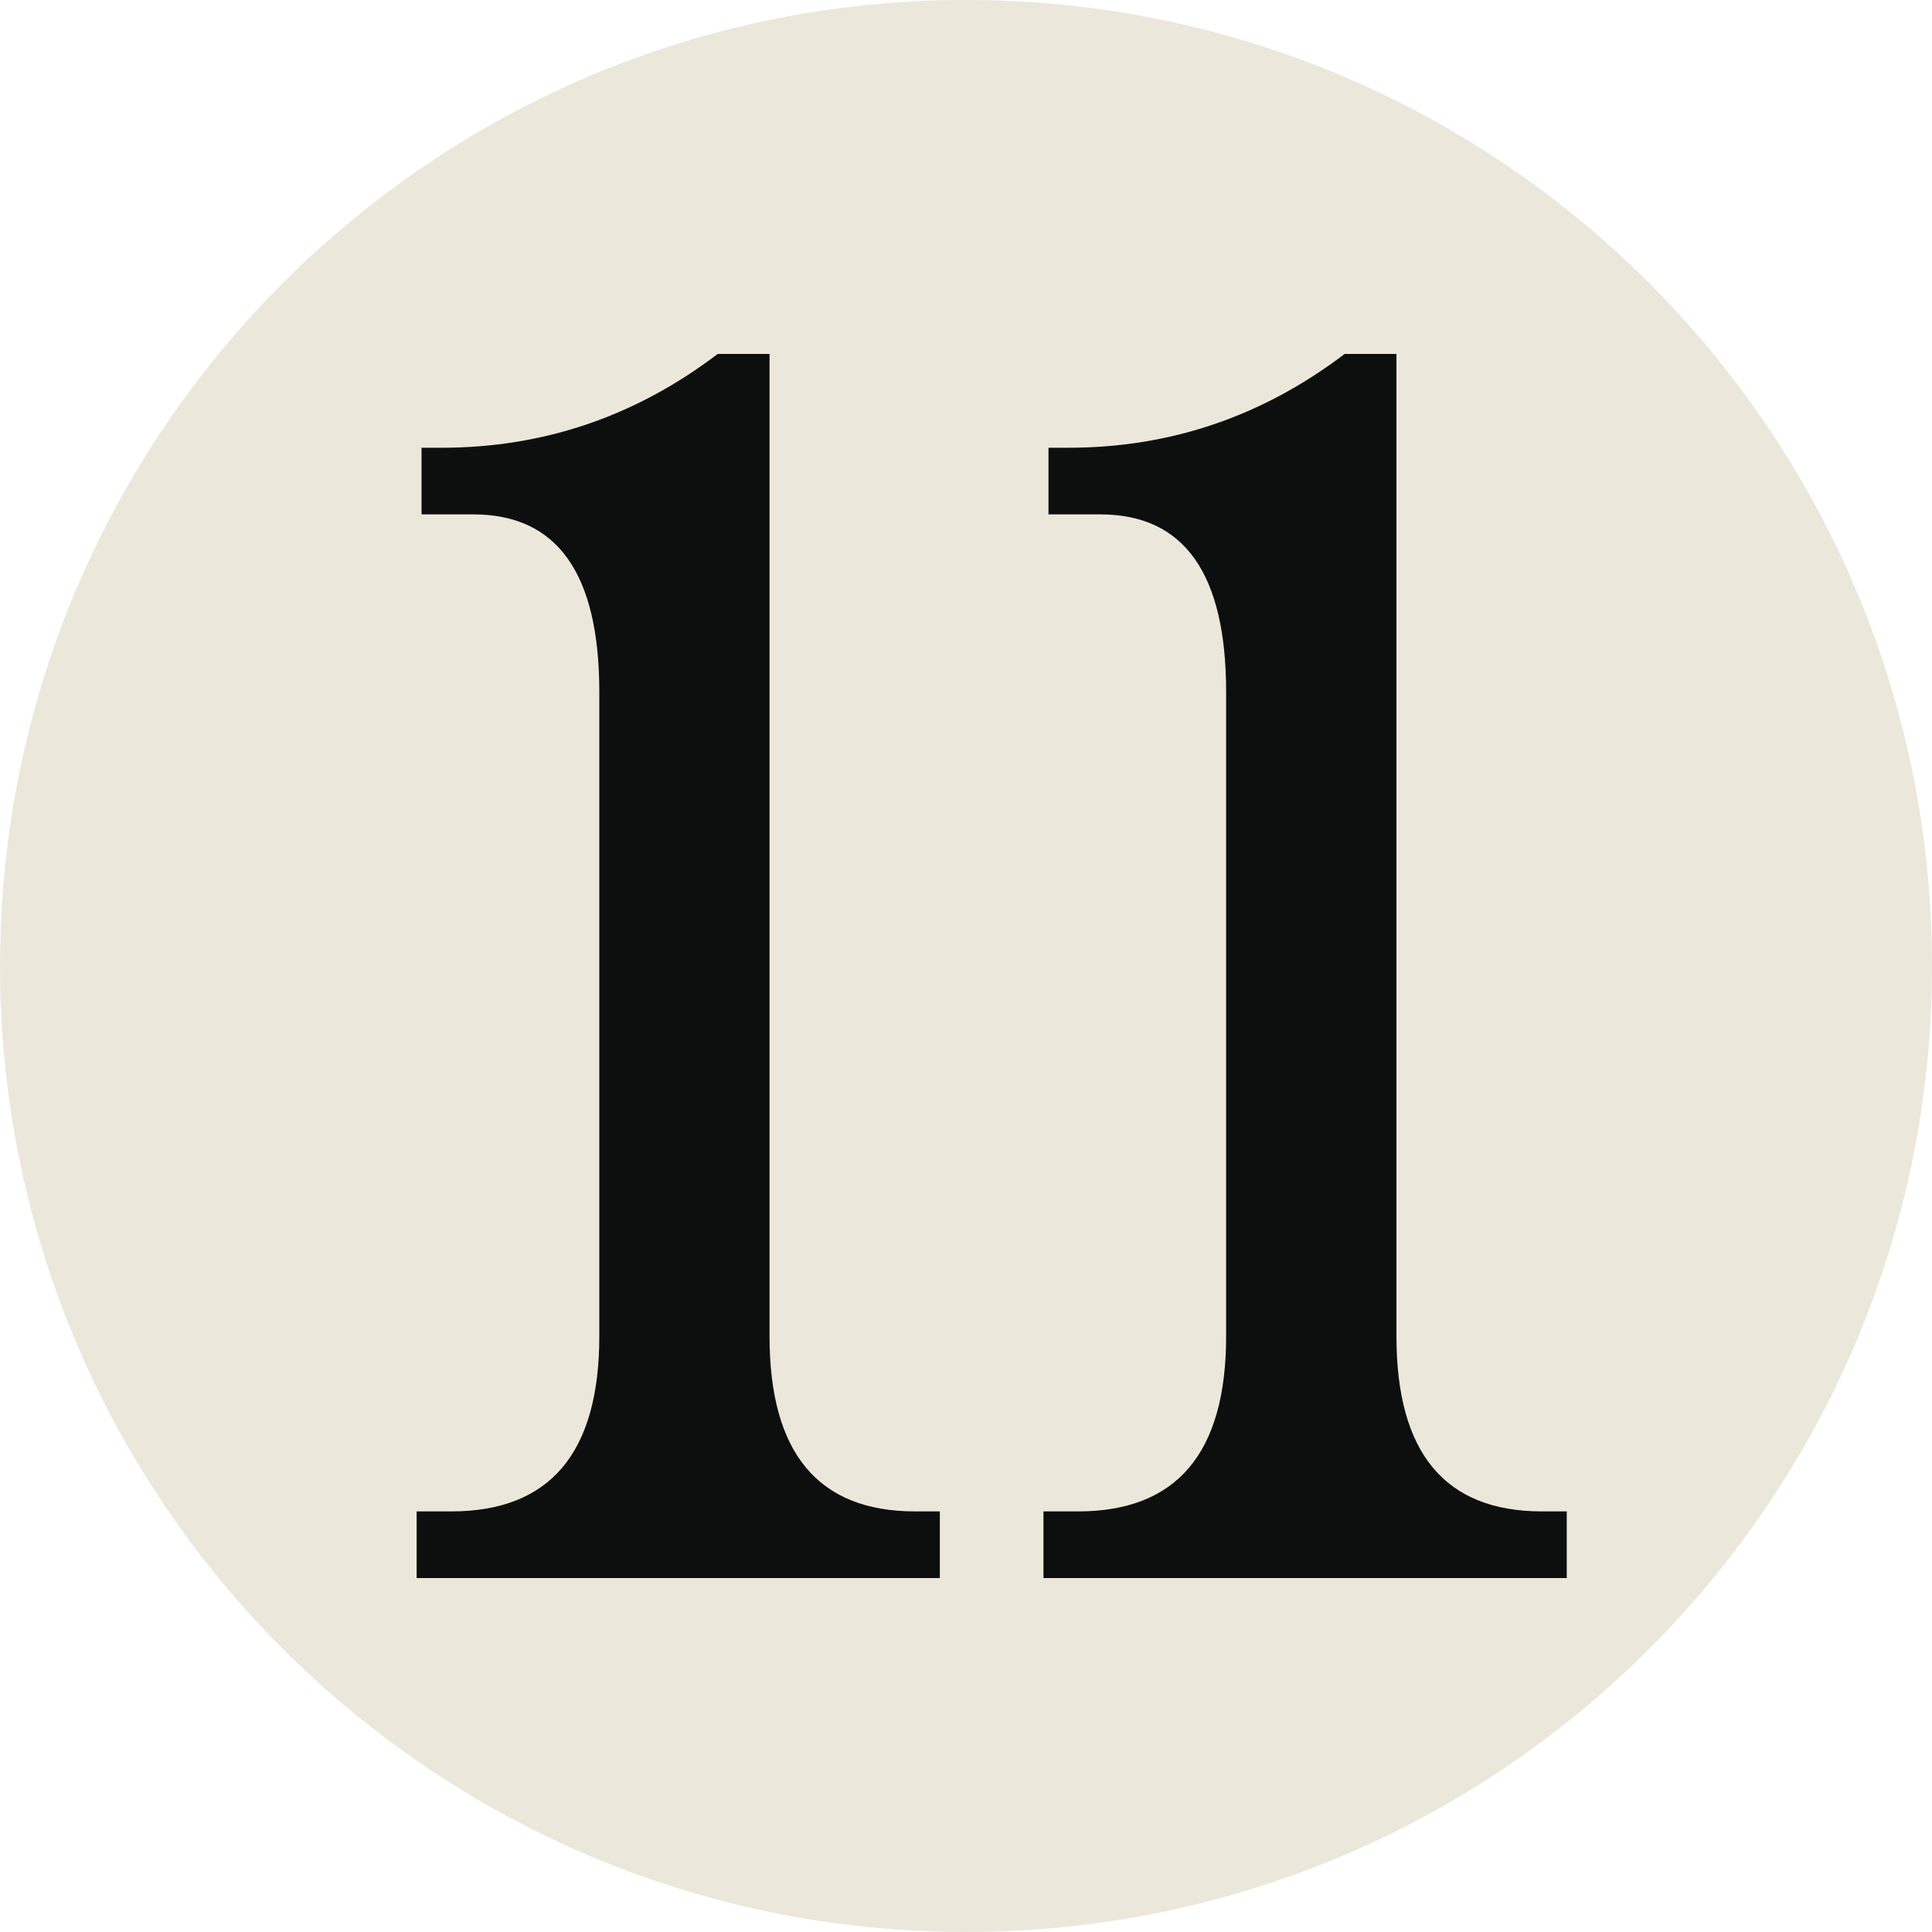
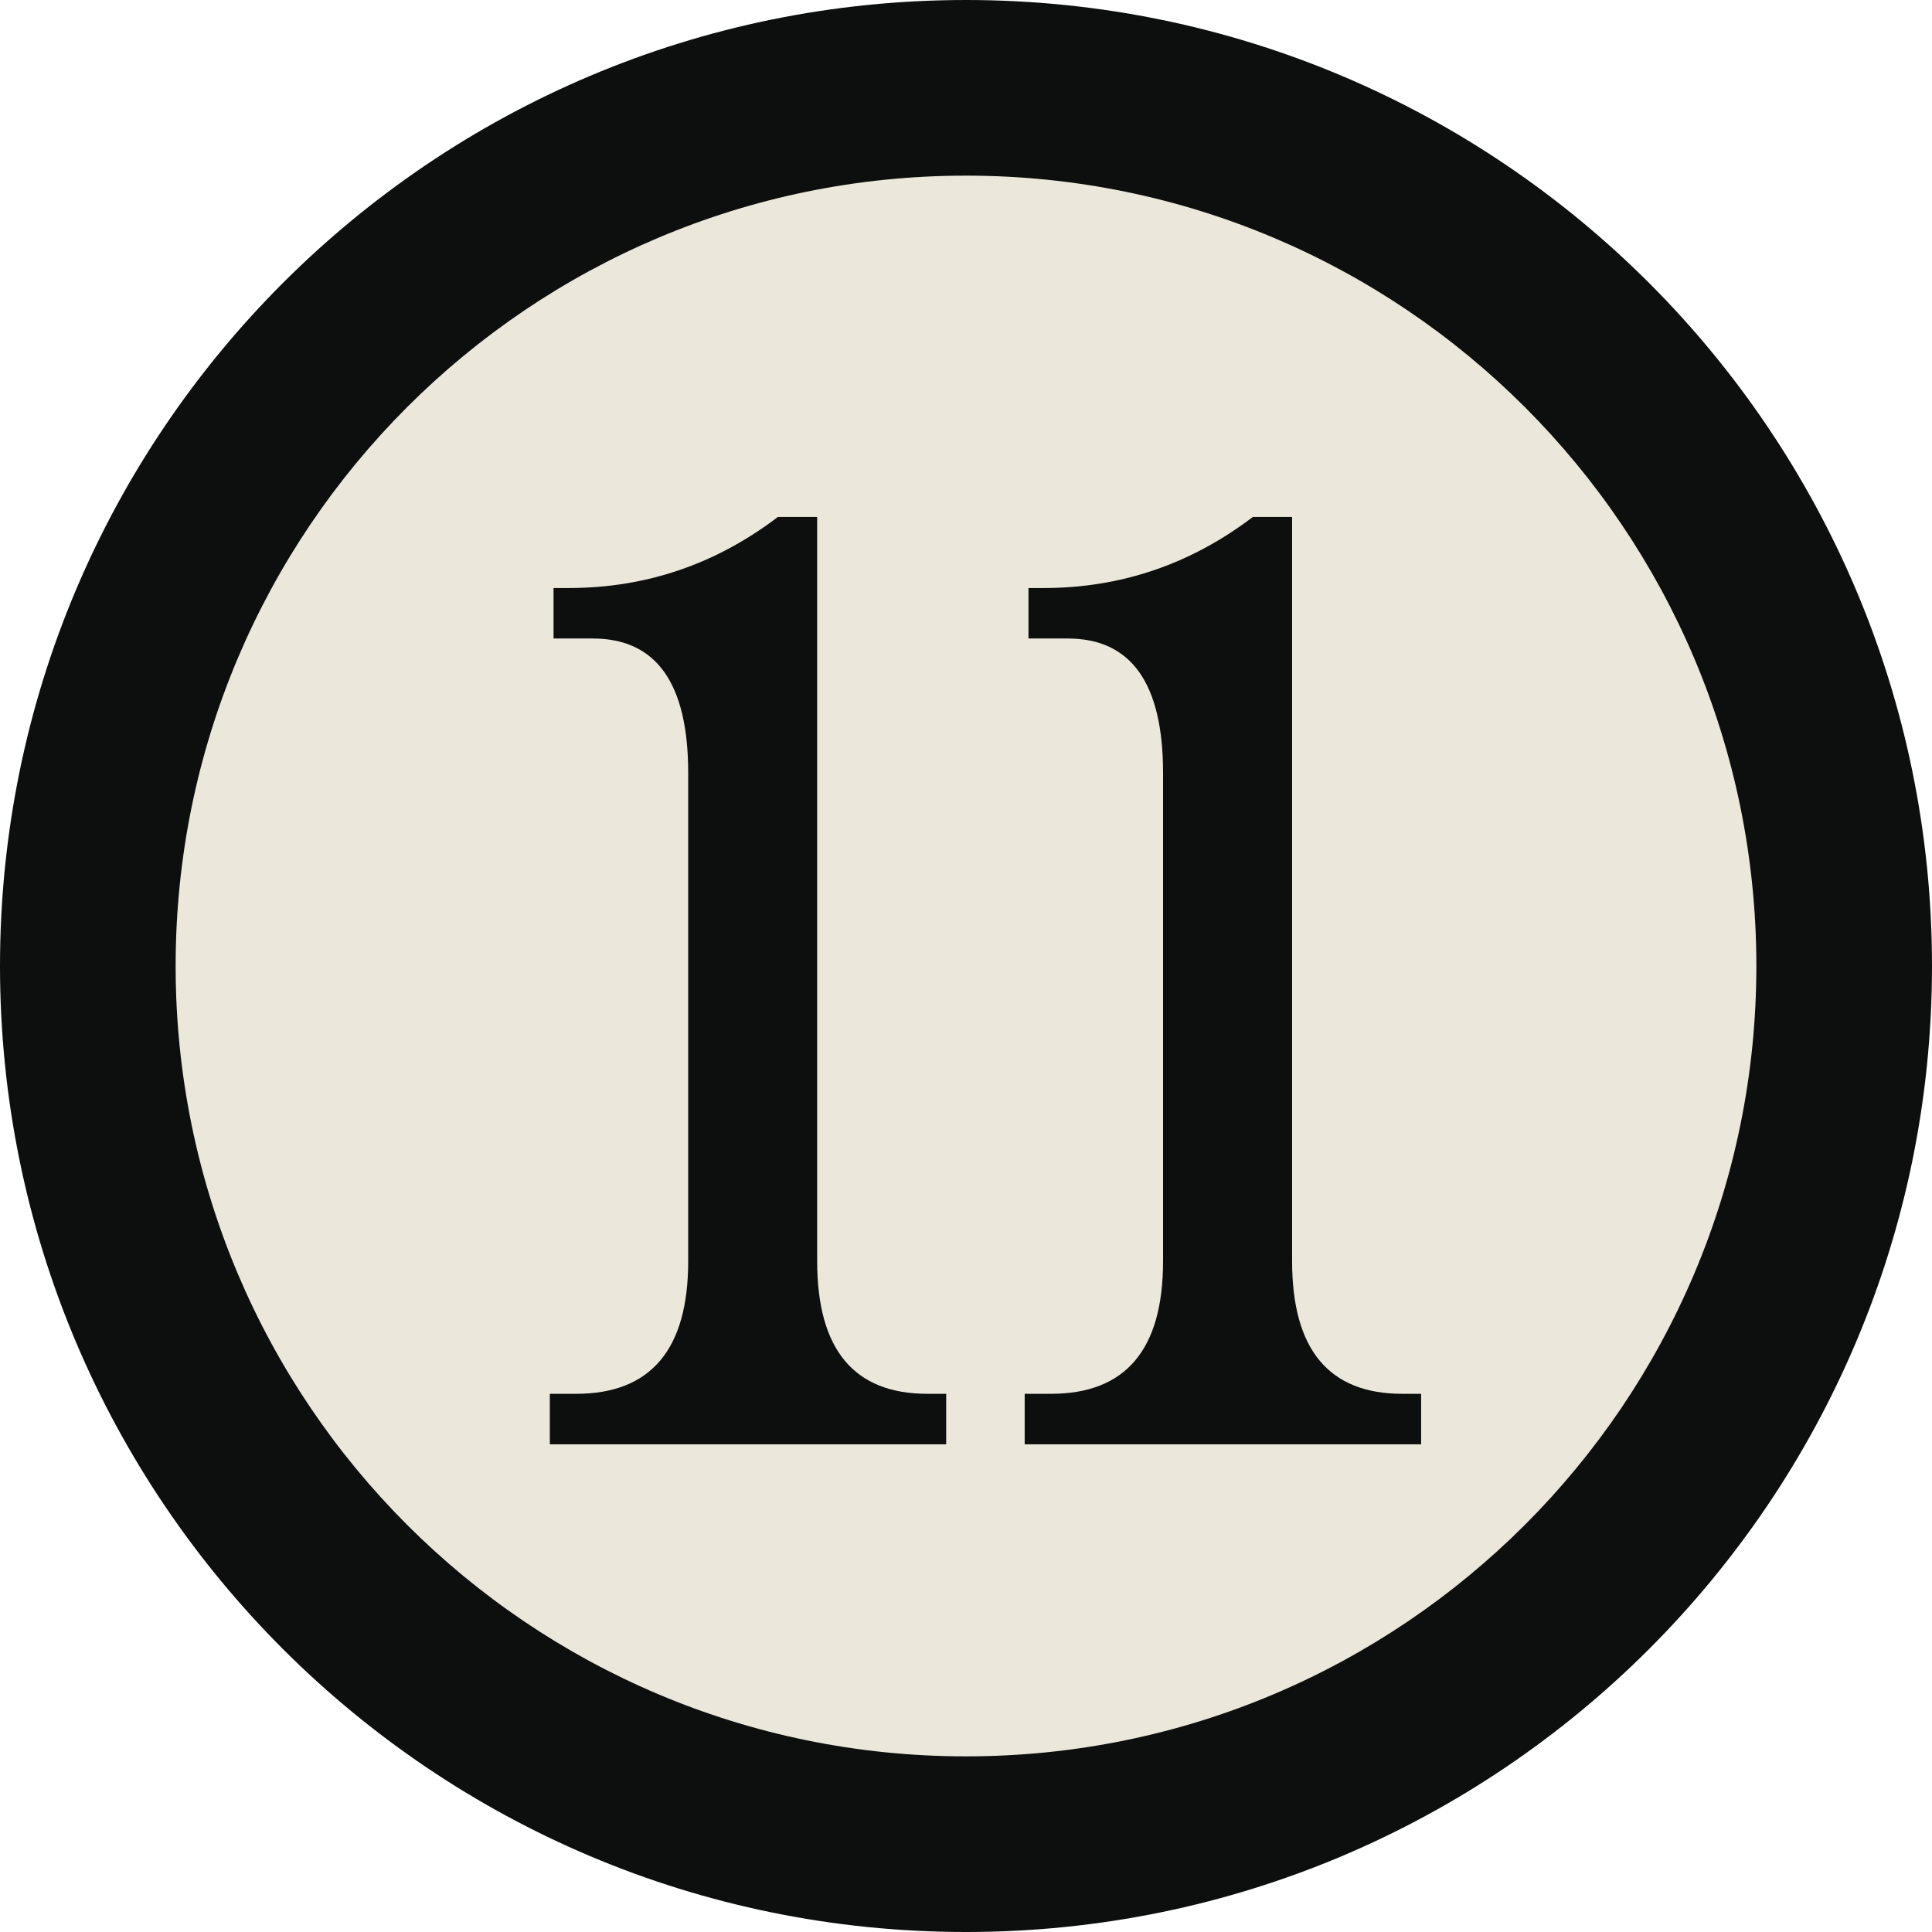
- <svg xmlns="http://www.w3.org/2000/svg" viewBox="0 0 100 100">
-   <g transform="translate(0 -1)" fill="none">
-     <circle fill="#ebe8db" cx="50" cy="50.998" r="50" />
+ <svg xmlns="http://www.w3.org/2000/svg" viewBox="0 0 132 132">
+   <g fill="none" transform="translate(16 16)">
+     <circle fill="#0D0F0F" cx="50" cy="50" r="66" />
+     <circle fill="#ebe8db" cx="50" cy="50" r="54" />
    <path d="M39.831 19.32v50.84c0 6.049 2.516 9.07 7.536 9.07h1.279v3.449h-27.081v-3.449h1.788c5.109 0 7.667-3.021 7.667-9.07v-33.34c0-6.133-2.173-9.195-6.518-9.195h-2.683v-3.449h1.024c5.28 0 10.047-1.617 14.304-4.855l2.684-.001zm32.449 0v50.84c0 6.049 2.511 9.07 7.537 9.07h1.278v3.449h-27.086v-3.449h1.788c5.115 0 7.667-3.021 7.667-9.07v-33.34c0-6.133-2.173-9.195-6.513-9.195h-2.682v-3.449h1.019c5.28 0 10.047-1.617 14.31-4.855l2.682-.001z" fill="#0D0F0F" />
  </g>
</svg>
